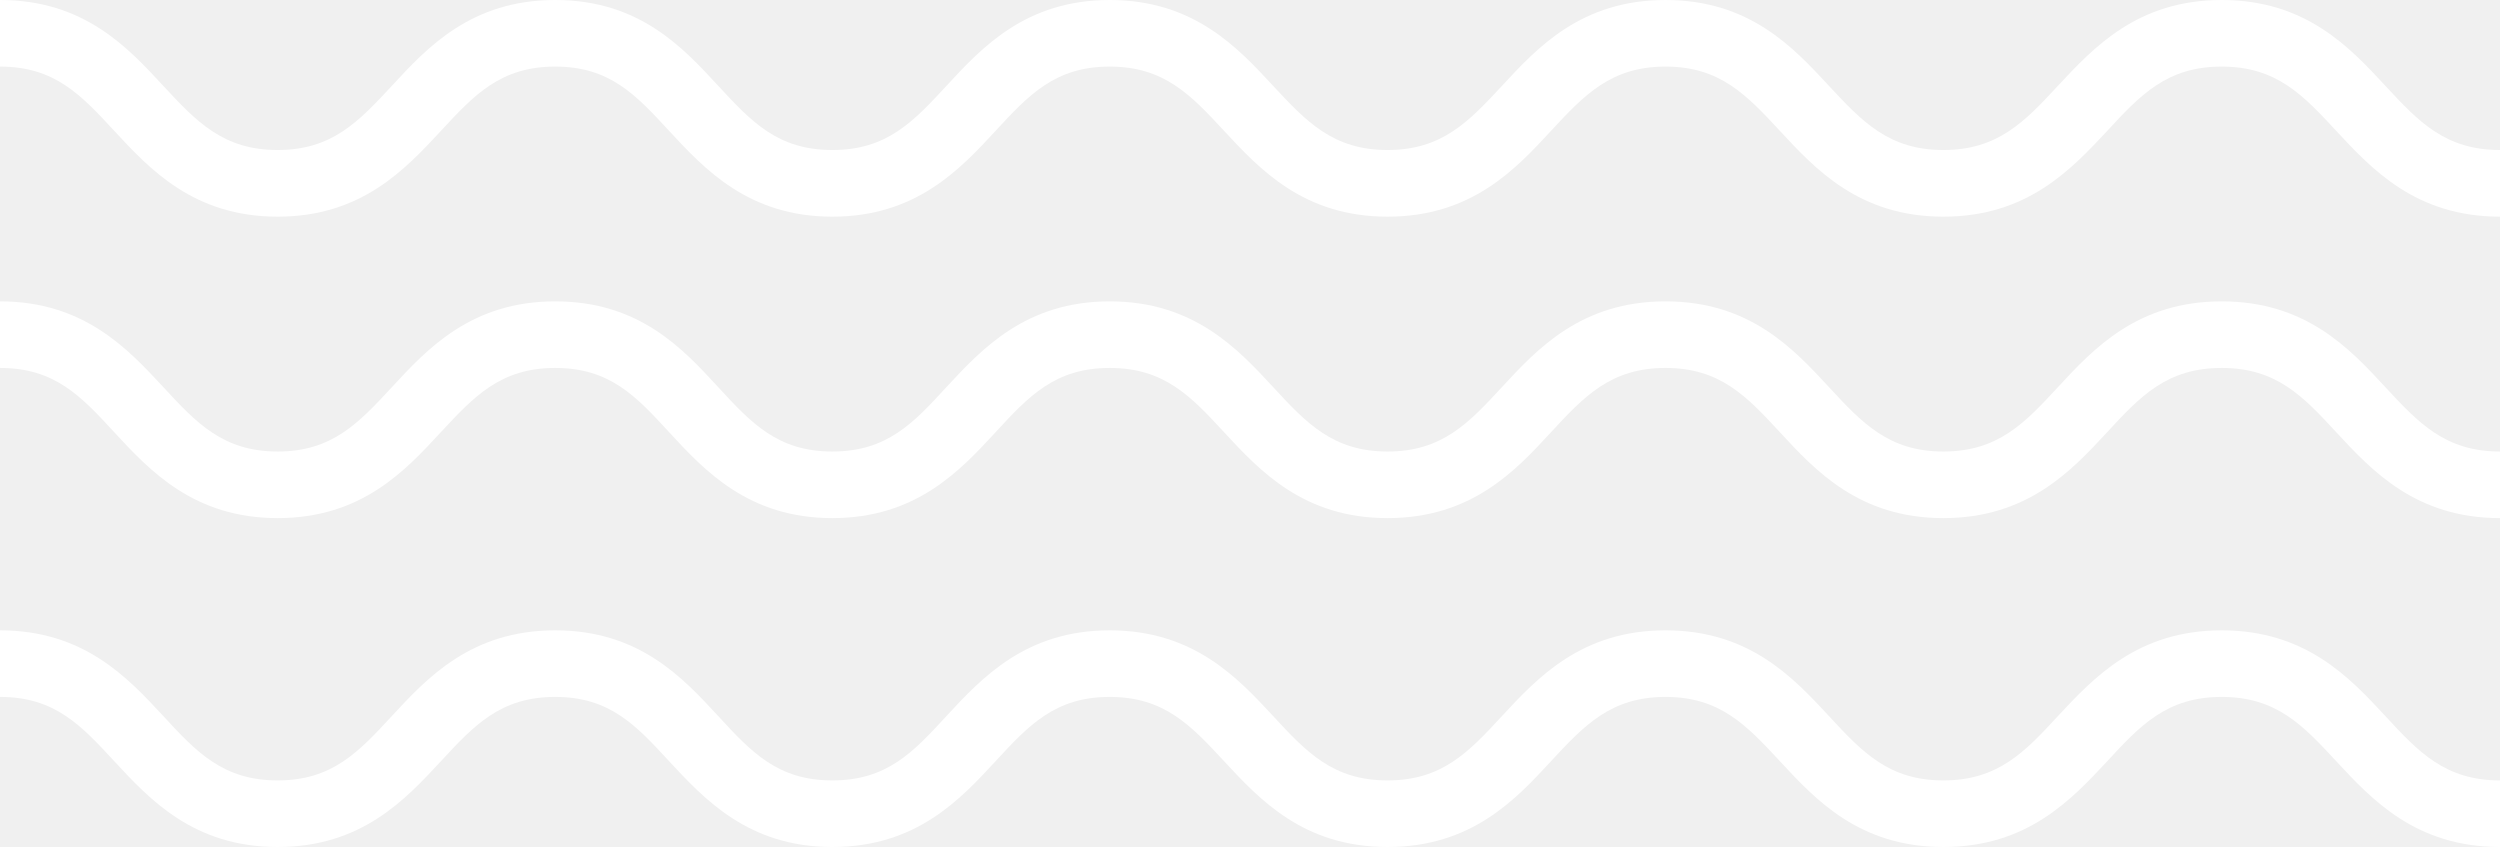
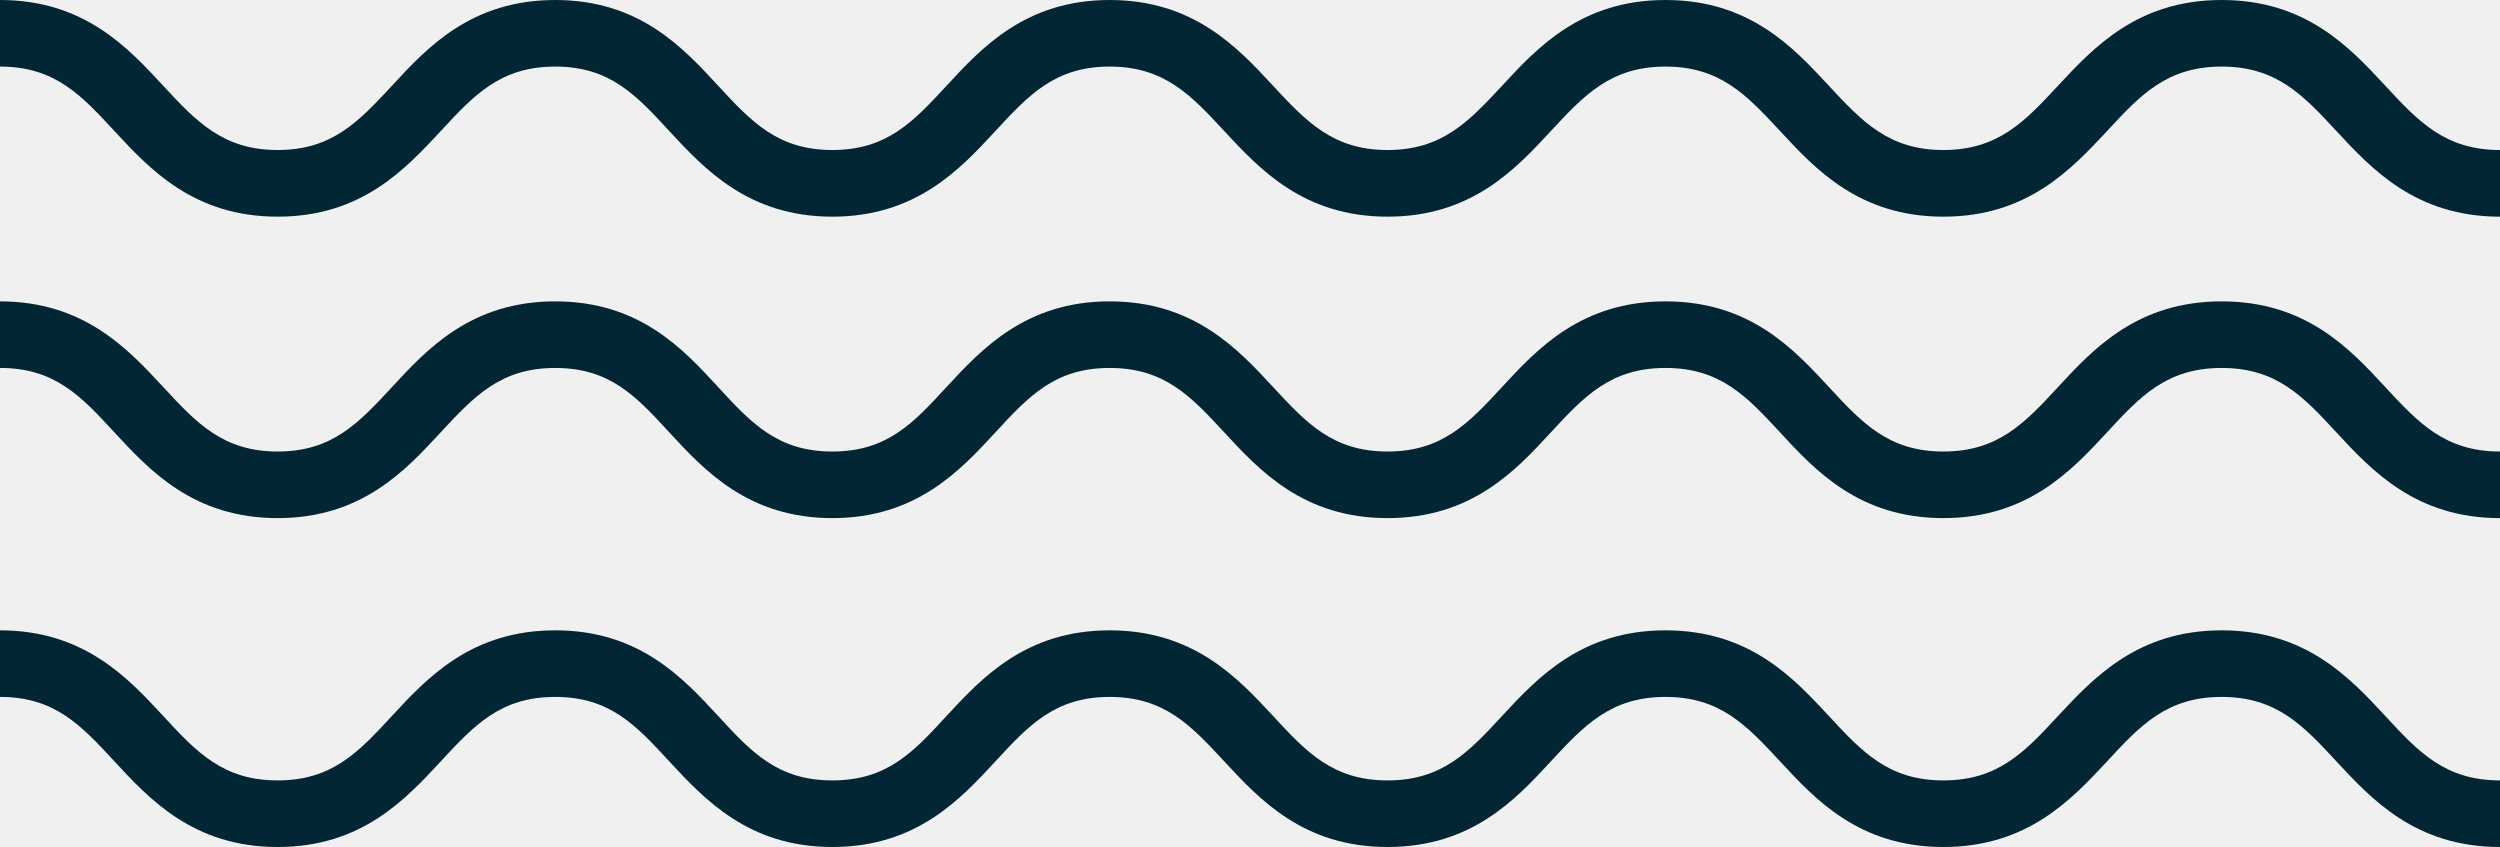
<svg xmlns="http://www.w3.org/2000/svg" id="Layer_1" data-name="Layer 1" viewBox="0 0 334.15 113.21">
  <defs>
-     <style>.cls-1{fill:#fff;}</style>
+     <style>.cls-1{fill:#032635;}</style>
  </defs>
  <path class="cls-1" d="M5106.56,2876.23c-11.26,0-17.14-6.36-21.88-11.46-4.45-4.8-8-8.6-15.32-8.6s-10.88,3.8-15.32,8.62c-4.76,5.08-10.63,11.44-21.88,11.44s-17.11-6.36-21.84-11.46c-4.46-4.8-8-8.6-15.3-8.6s-10.86,3.8-15.31,8.6c-4.72,5.1-10.6,11.46-21.84,11.46s-17.1-6.36-21.84-11.46c-4.45-4.8-8-8.6-15.3-8.6s-10.83,3.8-15.26,8.6c-4.72,5.1-10.6,11.46-21.81,11.46s-17.09-6.37-21.81-11.46c-4.43-4.8-7.92-8.6-15.23-8.6s-10.85,3.8-15.3,8.62c-4.73,5.08-10.58,11.44-21.8,11.44s-17.1-6.36-21.83-11.46c-4.44-4.8-7.95-8.6-15.28-8.6v-8.9c11.22,0,17.09,6.35,21.82,11.47,4.43,4.78,8,8.58,15.29,8.58s10.82-3.8,15.27-8.58c4.72-5.12,10.6-11.47,21.83-11.47s17.06,6.35,21.77,11.45c4.44,4.8,7.95,8.6,15.27,8.6s10.83-3.8,15.26-8.58c4.72-5.12,10.6-11.47,21.81-11.47s17.11,6.35,21.84,11.47c4.45,4.78,8,8.58,15.3,8.58s10.85-3.8,15.3-8.58c4.73-5.12,10.61-11.47,21.85-11.47s17.1,6.35,21.84,11.47c4.45,4.78,8,8.58,15.3,8.58s10.88-3.8,15.33-8.6c4.76-5.1,10.62-11.45,21.87-11.45s17.13,6.35,21.86,11.45c4.45,4.8,8,8.6,15.34,8.6Z" transform="translate(-4772.41 -2847.27)" />
  <path class="cls-1" d="M5106.56,2916.52c-11.26,0-17.14-6.36-21.88-11.47-4.45-4.82-8-8.6-15.32-8.6s-10.88,3.78-15.32,8.6c-4.74,5.12-10.63,11.47-21.88,11.47s-17.11-6.35-21.84-11.47c-4.46-4.82-8-8.6-15.3-8.6s-10.86,3.78-15.31,8.6c-4.72,5.12-10.6,11.47-21.84,11.47s-17.1-6.35-21.84-11.47c-4.45-4.82-8-8.6-15.3-8.6s-10.83,3.78-15.26,8.6c-4.72,5.11-10.6,11.47-21.81,11.47s-17.09-6.36-21.81-11.48c-4.43-4.81-7.92-8.59-15.23-8.59s-10.85,3.81-15.3,8.6c-4.73,5.12-10.58,11.47-21.8,11.47s-17.1-6.36-21.83-11.47c-4.44-4.82-7.95-8.6-15.28-8.6v-8.9c11.22,0,17.09,6.36,21.82,11.45,4.45,4.82,8,8.62,15.29,8.62s10.82-3.8,15.27-8.6c4.72-5.11,10.6-11.47,21.83-11.47s17.06,6.33,21.77,11.45c4.44,4.82,7.95,8.62,15.27,8.62s10.83-3.8,15.26-8.62c4.72-5.09,10.6-11.45,21.81-11.45s17.11,6.33,21.84,11.45c4.45,4.82,8,8.62,15.3,8.62s10.85-3.8,15.3-8.62c4.73-5.12,10.61-11.45,21.85-11.45s17.1,6.33,21.84,11.45c4.45,4.82,8,8.62,15.3,8.62s10.88-3.8,15.33-8.62c4.73-5.12,10.62-11.45,21.87-11.45s17.13,6.33,21.86,11.45c4.45,4.8,8,8.62,15.34,8.62Z" transform="translate(-4772.41 -2847.27)" />
  <path class="cls-1" d="M5106.56,2960.48c-11.26,0-17.14-6.35-21.88-11.46-4.45-4.8-8-8.6-15.32-8.6s-10.88,3.8-15.32,8.62c-4.76,5.09-10.63,11.44-21.88,11.44s-17.11-6.35-21.84-11.46c-4.46-4.8-8-8.6-15.3-8.6s-10.86,3.8-15.31,8.6c-4.72,5.11-10.6,11.46-21.84,11.46s-17.1-6.35-21.84-11.46c-4.45-4.8-8-8.6-15.3-8.6s-10.83,3.8-15.26,8.6c-4.72,5.11-10.6,11.46-21.81,11.46s-17.09-6.38-21.81-11.46c-4.43-4.8-7.92-8.6-15.23-8.6s-10.85,3.8-15.3,8.62c-4.73,5.09-10.58,11.44-21.8,11.44s-17.1-6.35-21.83-11.46c-4.44-4.8-7.95-8.6-15.28-8.6v-8.9c11.22,0,17.09,6.35,21.82,11.45,4.43,4.82,8,8.61,15.29,8.61s10.82-3.79,15.27-8.61c4.72-5.1,10.6-11.45,21.83-11.45s17.06,6.35,21.77,11.44c4.44,4.83,7.95,8.62,15.27,8.62s10.83-3.79,15.26-8.61c4.72-5.1,10.6-11.45,21.81-11.45s17.11,6.35,21.84,11.45c4.45,4.82,8,8.61,15.3,8.61s10.85-3.79,15.3-8.61c4.73-5.1,10.61-11.45,21.85-11.45s17.1,6.35,21.84,11.45c4.45,4.82,8,8.61,15.3,8.61s10.88-3.79,15.33-8.62c4.76-5.09,10.62-11.44,21.87-11.44s17.13,6.35,21.86,11.44c4.45,4.83,8,8.62,15.34,8.62Z" transform="translate(-4772.41 -2847.27)" />
</svg>
